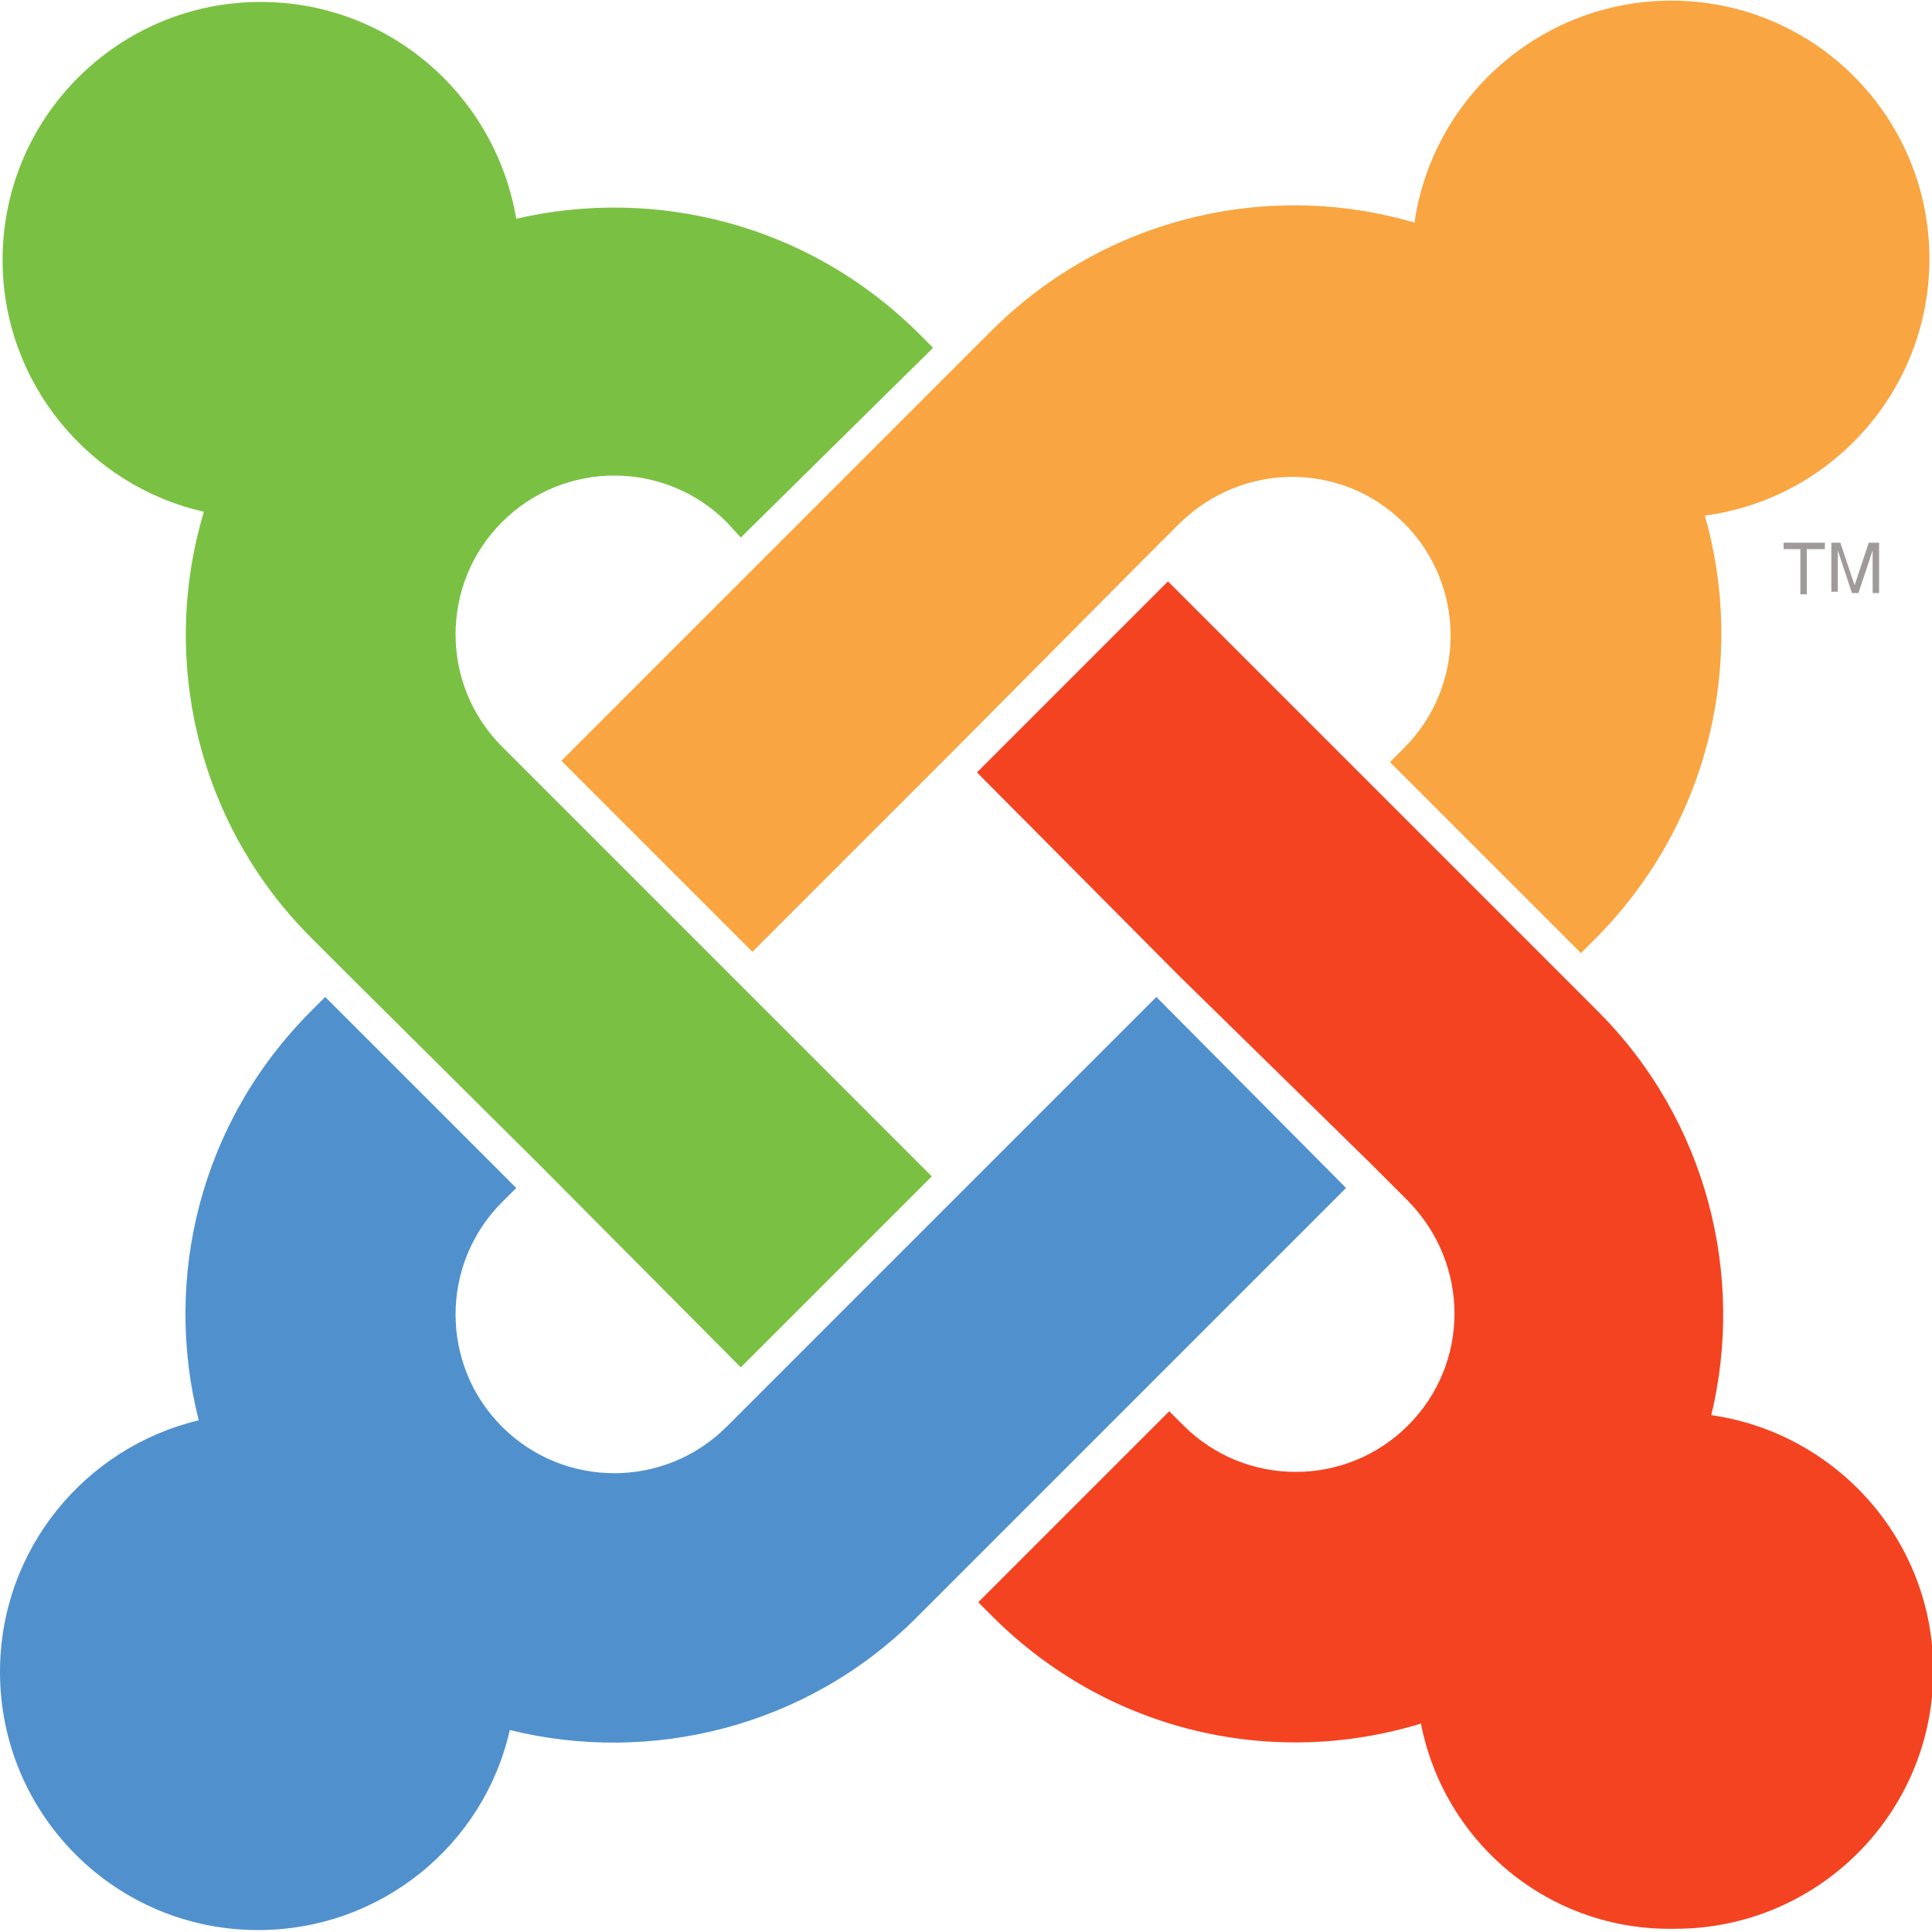
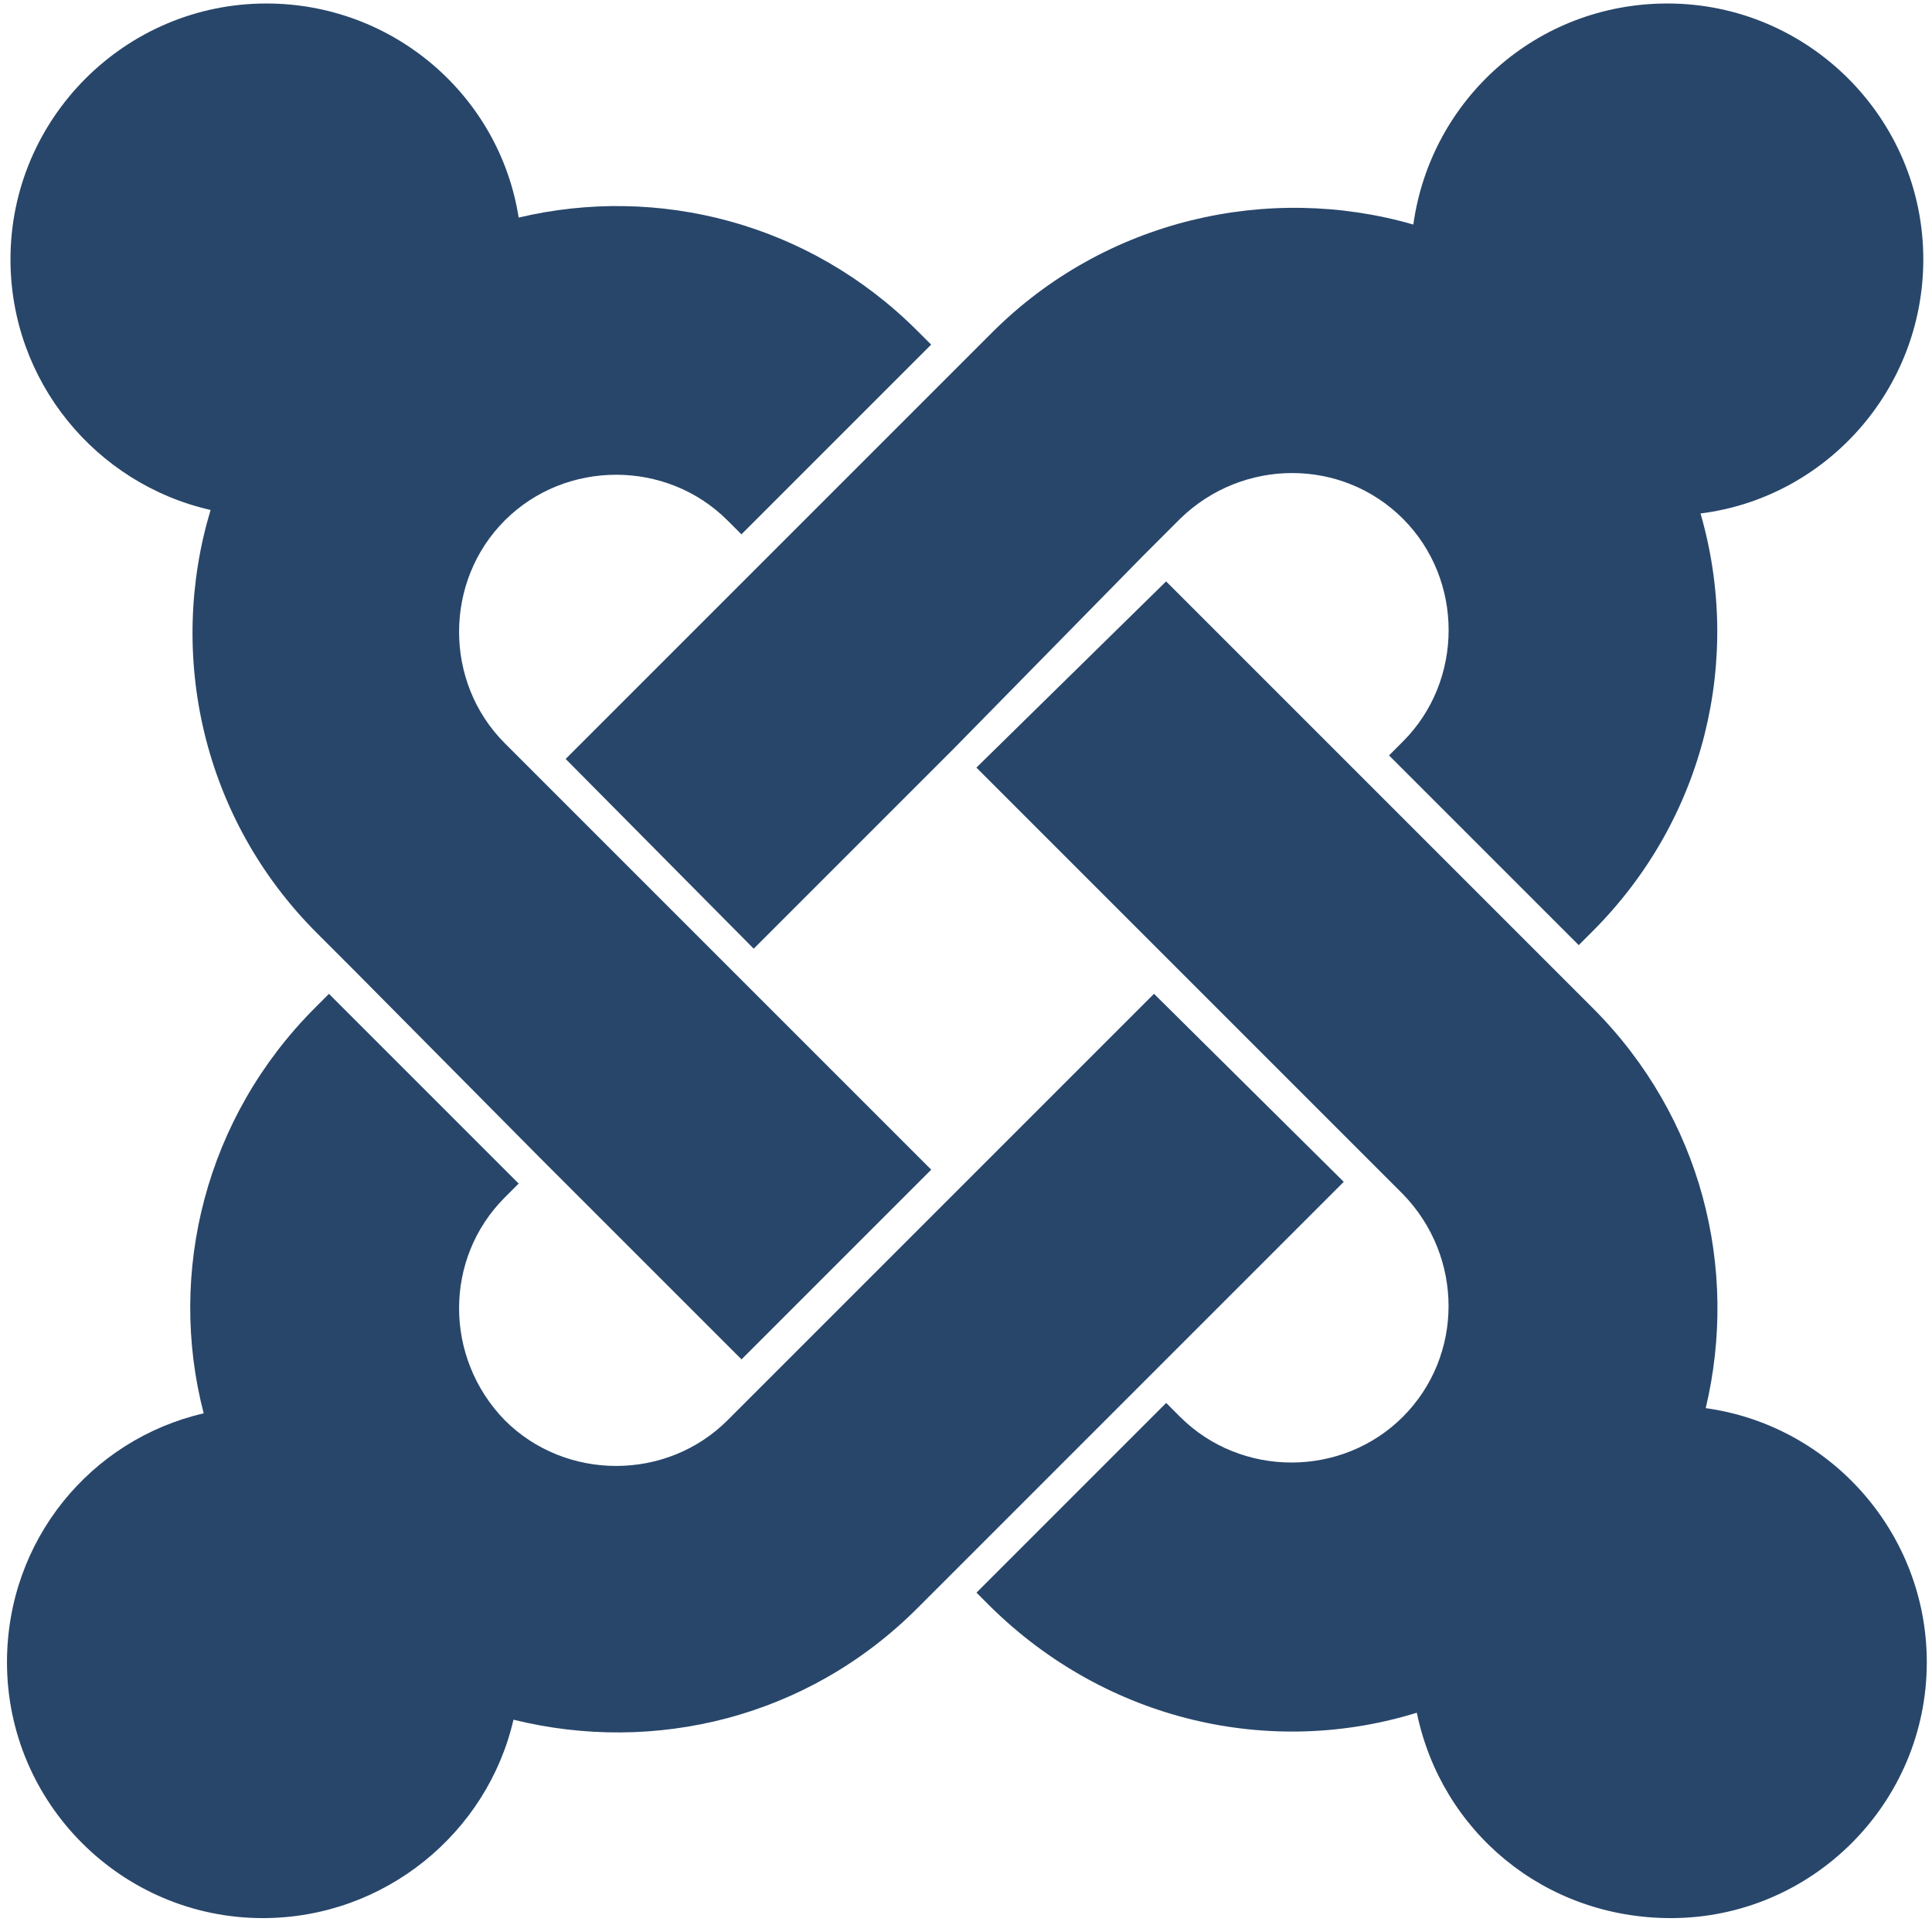
- <svg xmlns="http://www.w3.org/2000/svg" viewBox="0 0 149.7 149.6" width="30px" height="30px">
-   <style>.st0{fill:#a09b9a}</style>
-   <path class="st0" d="M141.4 42v.5H140V46h-.5v-3.5h-1.3V42h3.2z" />
-   <path class="st0" d="M141.8 42h.8l1.1 3.3 1.1-3.3h.8v3.9h-.5v-2.3-.4-.6l-1.1 3.3h-.5l-1.1-3.3V45.8h-.5V42z" />
-   <g>
-     <path d="M27 75.5l-2.9-2.9c-8.9-8.9-11.7-21.7-8.3-33C6.9 37.6.2 29.6.2 20.1c0-11.1 9-20 20-20 10 0 18.2 7.3 19.8 16.8 10.8-2.5 22.6.4 31.1 8.8l1.2 1.2-14.9 14.7-1.1-1.2c-4.8-4.8-12.6-4.8-17.4 0-4.8 4.8-4.8 12.6 0 17.4l2.9 2.9 14.8 14.8 15.6 15.6-14.8 14.8-15.6-15.7L27 75.5z" fill="#7ac143" />
-     <path d="M43.5 58.9l15.6-15.6 14.8-14.8 2.9-2.9c8.9-8.9 21.6-11.7 32.8-8.4C111 7.5 119.4 0 129.5 0c11.1 0 20 9 20 20 0 10.2-7.6 18.6-17.4 19.9 3.2 11.2.4 23.8-8.4 32.7l-1.2 1.2L107.7 59l1.1-1.1c4.8-4.8 4.8-12.6 0-17.4-4.8-4.8-12.5-4.8-17.4 0l-2.9 2.9-14.6 14.7-15.6 15.6-14.8-14.8z" fill="#f9a541" />
-     <path d="M110.1 133.5c-11.4 3.5-24.2.7-33.2-8.3l-1.1-1.1 14.8-14.8 1.1 1.1c4.8 4.8 12.6 4.8 17.4 0 4.8-4.8 4.8-12.5 0-17.4l-2.9-2.9-14.9-14.6-15.6-15.7L90.5 45l15.6 15.6 14.8 14.8 2.9 2.9c8.5 8.5 11.4 20.5 8.8 31.3 9.7 1.4 17.2 9.7 17.2 19.8 0 11.1-9 20-20 20-9.8.2-17.9-6.7-19.7-15.9z" fill="#f44321" />
-     <path d="M104.3 92l-15.6 15.6-14.8 14.8-2.9 2.9c-8.5 8.5-20.6 11.4-31.5 8.7-2 8.9-10 15.5-19.5 15.5-11.1 0-20-9-20-20 0-9.5 6.6-17.4 15.4-19.5-2.8-11 .1-23.1 8.7-31.7l1.1-1.1L40 92l-1.1 1.1c-4.8 4.8-4.8 12.6 0 17.4 4.8 4.8 12.6 4.8 17.4 0l2.9-2.9L74 92.8l15.6-15.6L104.3 92z" fill="#5091cd" />
+ <svg xmlns="http://www.w3.org/2000/svg" width="26" height="26" viewBox="0 0 26 26">
+   <g fill="none" fill-rule="evenodd">
+     <g fill-rule="nonzero">
+       <g>
+         <g>
+           <g>
+             <path d="M4.755 13.047l-.492-.492C2.717 11.009 2.249 8.807 2.834 6.863 1.288 6.512.141 5.13.141 3.49c0-1.897 1.546-3.443 3.443-3.443 1.71 0 3.139 1.241 3.396 2.881 1.874-.445 3.912.07 5.364 1.523l.187.187L9.978 7.191l-.187-.187c-.82-.82-2.178-.82-2.998 0s-.82 2.178 0 2.998l.492.492 2.553 2.553 2.694 2.694-2.553 2.553L7.285 15.6l-2.53-2.553z" fill="#28466a" class="j-green" />
+             <path d="M7.613 10.213l2.694-2.694 2.553-2.553.492-.492c1.523-1.523 3.724-2.014 5.668-1.452.234-1.686 1.663-2.975 3.42-2.975 1.897 0 3.443 1.546 3.443 3.443 0 1.757-1.312 3.209-2.998 3.42.562 1.944.07 4.099-1.452 5.622l-.187.187-2.553-2.553.187-.187c.82-.82.82-2.178 0-2.998s-2.155-.82-2.998 0l-.492.492-2.553 2.6-2.694 2.694-2.53-2.553z" fill="#28466a" class="j-orange" />
+             <path d="M19.067 23.049c-1.968.609-4.169.117-5.739-1.429l-.187-.187 2.553-2.553.187.187c.82.82 2.178.82 2.998 0s.82-2.155 0-2.998l-.492-.492-2.553-2.553-2.694-2.694 2.553-2.506 2.694 2.694 2.553 2.553.492.492c1.476 1.476 1.968 3.514 1.523 5.387 1.686.234 2.975 1.686 2.975 3.42 0 1.897-1.546 3.443-3.443 3.443-1.71 0-3.092-1.171-3.42-2.764z" fill="#28466a" class="j-red" />
+             <path d="M18.083 15.905l-2.694 2.694-2.553 2.553-.492.492c-1.476 1.476-3.537 1.968-5.434 1.499-.351 1.523-1.733 2.67-3.373 2.67-1.897 0-3.443-1.546-3.443-3.443 0-1.64 1.124-2.998 2.647-3.35-.492-1.897.023-3.982 1.499-5.458l.187-.187 2.553 2.553-.187.187c-.82.82-.82 2.155 0 2.998.82.82 2.178.82 2.998 0l.492-.492 2.553-2.553 2.694-2.694 2.553 2.53z" fill="#28466a" class="j-blue" />
+           </g>
+         </g>
+       </g>
+     </g>
  </g>
</svg>
